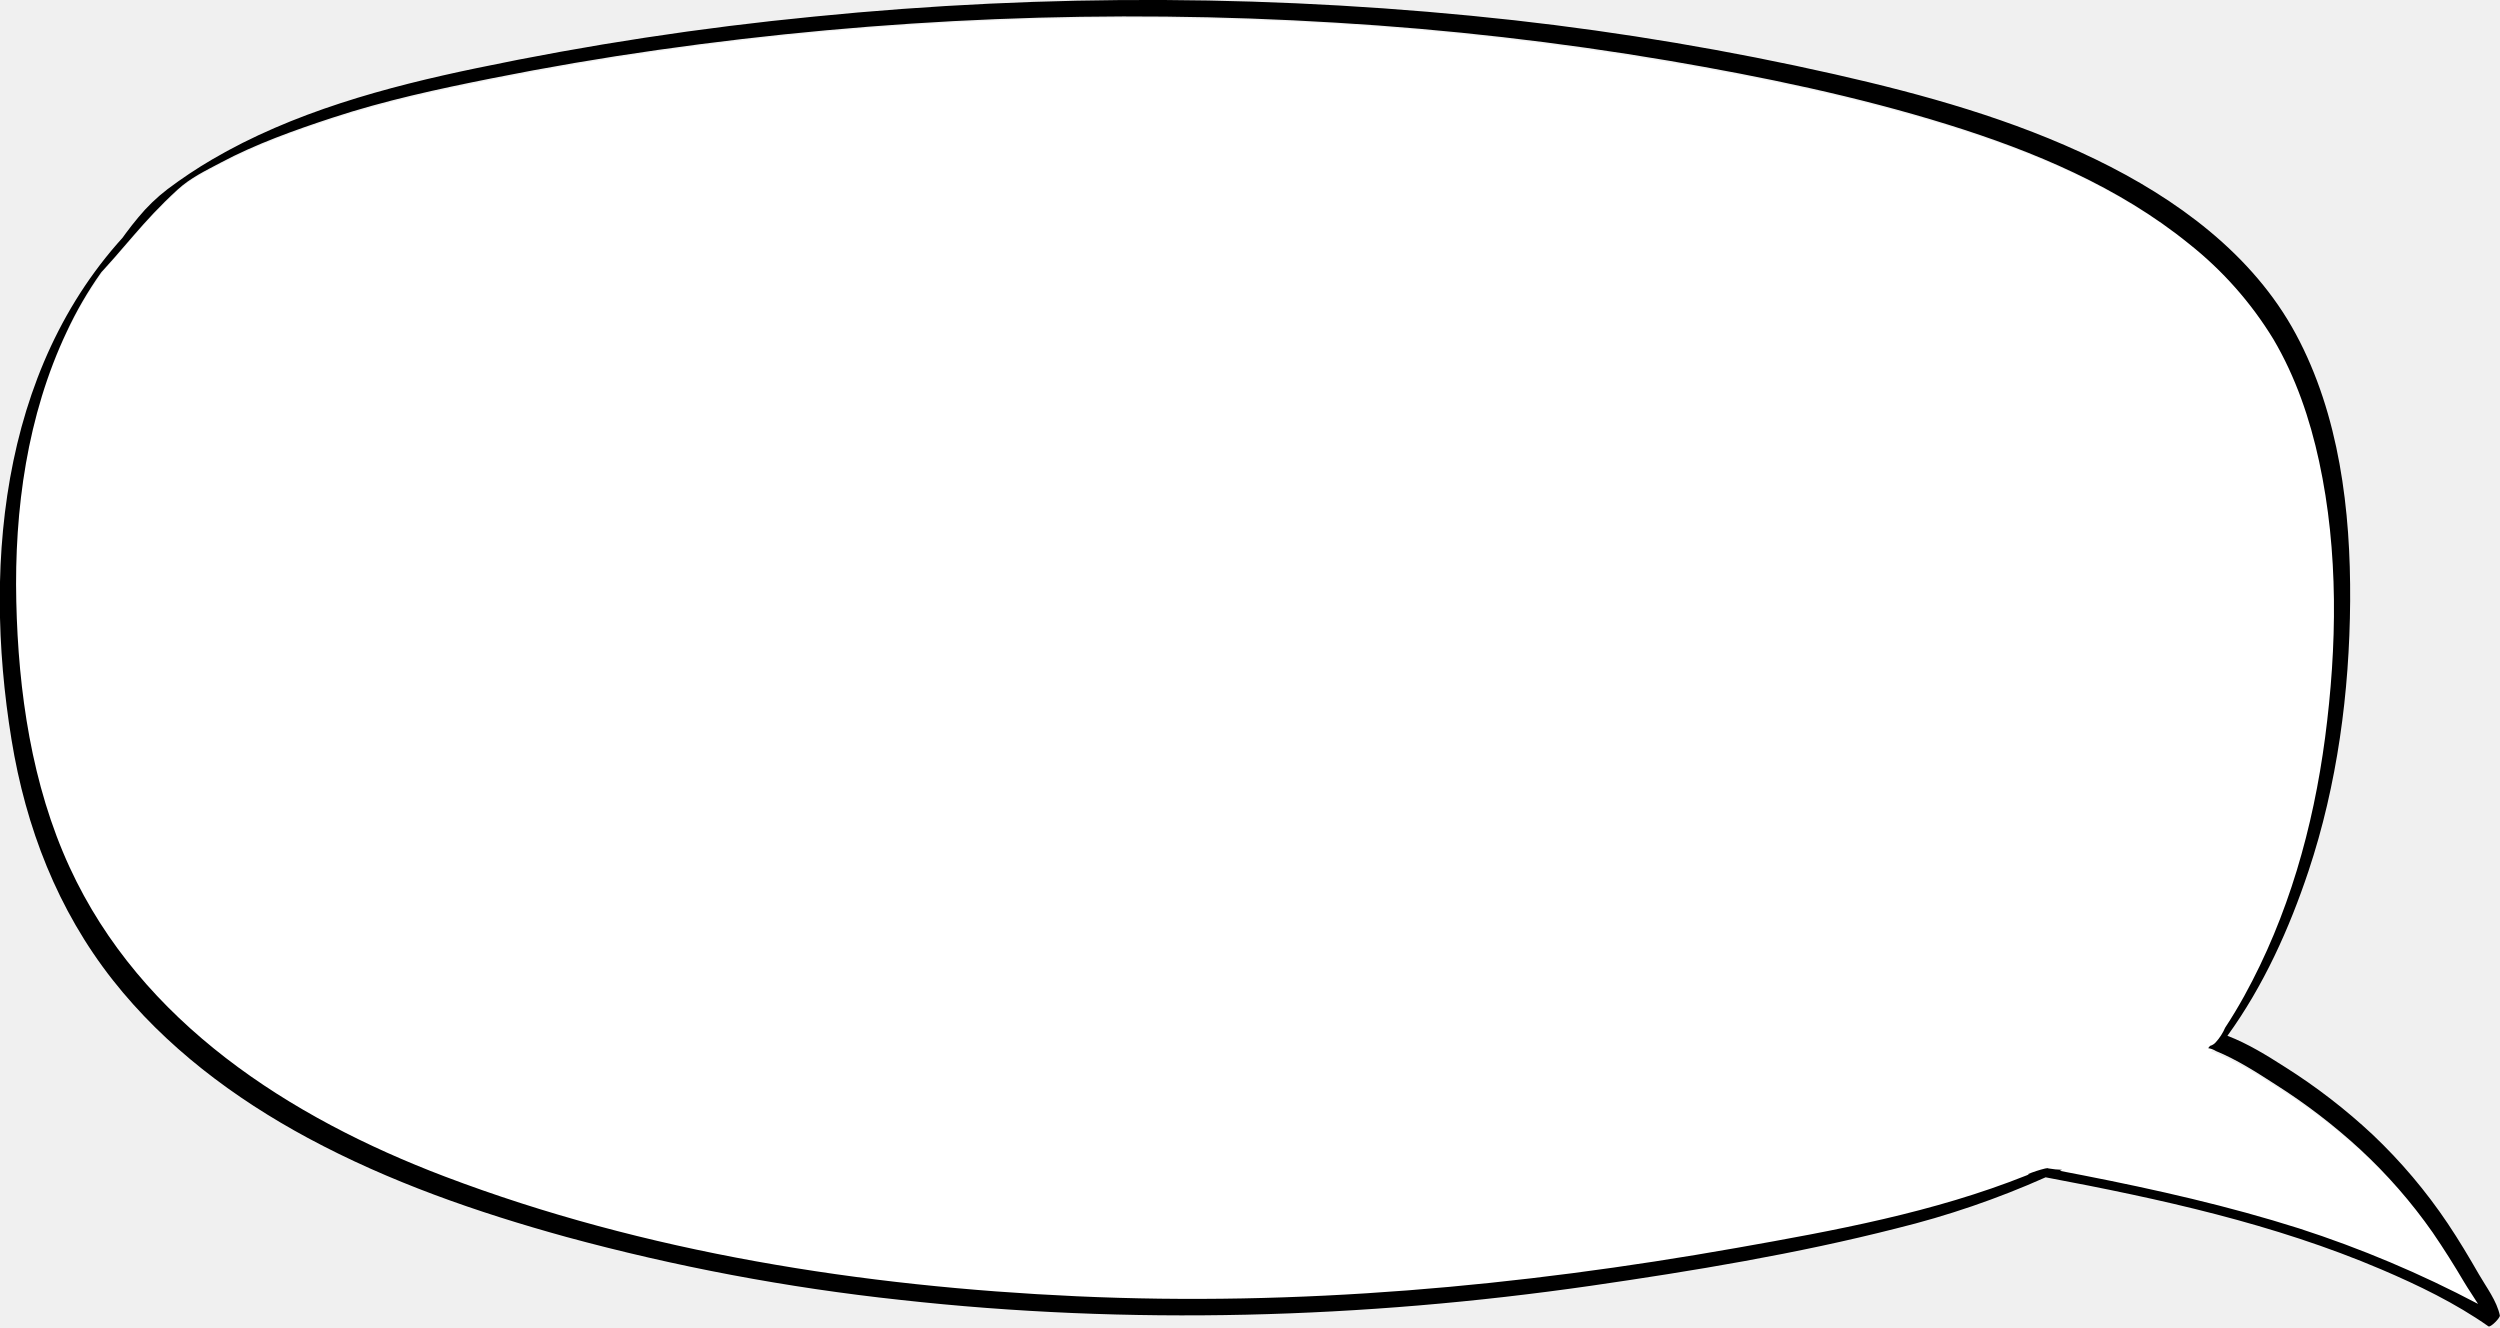
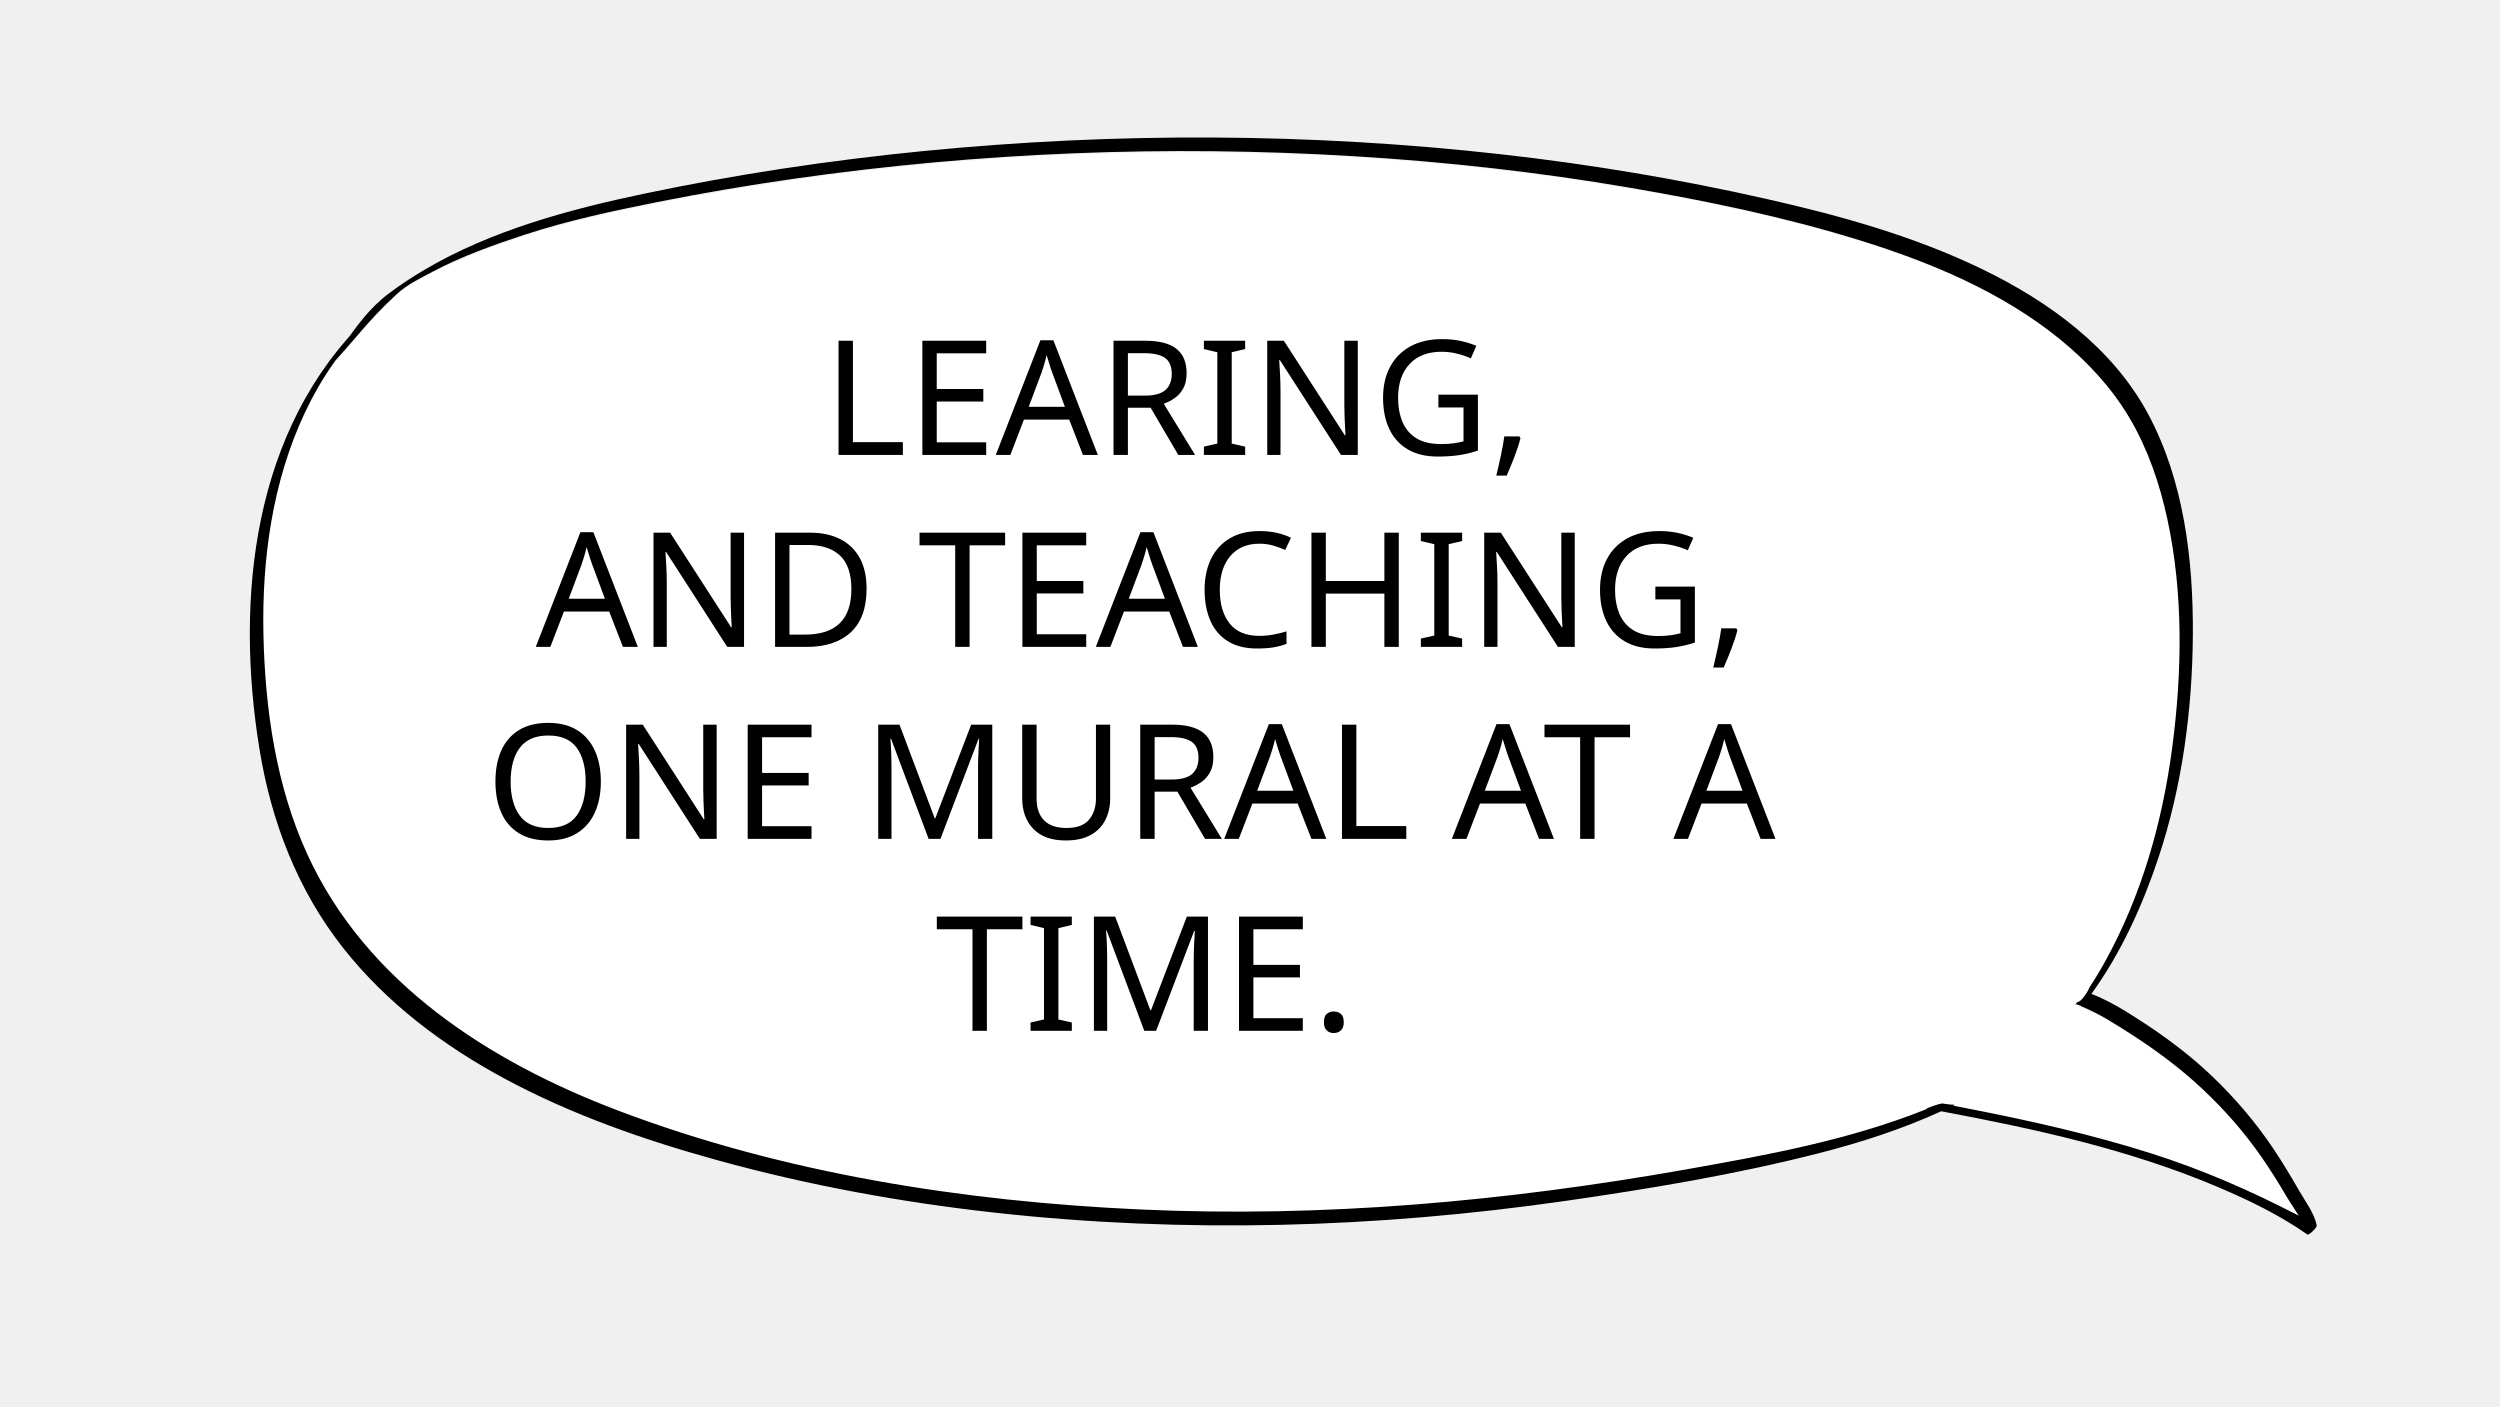
- <svg xmlns="http://www.w3.org/2000/svg" id="Layer_1" data-name="Layer 1" viewBox="0 0 675.33 358.47">
-   <defs>
-     <style>.cls-1,
-         .cls-2 { fill: #fff; }
-         .cls-2 { stroke: #000; }stroke-miterlimit:10; }
-         </style>
-   </defs>
-   <path class="cls-1" d="M433.31,217.69c.54,24.38,4.16,49.62,14.42,71.92,19.34,42,59.57,67.74,101.48,83.66,54.27,20.61,113.13,29.76,170.92,32.41,60,2.75,119.57-2.64,178.64-13.09,26.49-4.69,53.28-9.59,78.38-19.6l.68-.28-.4-.07.08,0a33.93,33.93,0,0,1,4.67-1.52l.64-.1a2.79,2.79,0,0,0,.34.09,24.45,24.45,0,0,0,3.59.35l-.57.29c2.12.41,4.24.81,6.36,1.23,19.65,3.86,39.23,8.28,58.34,14.34a303.75,303.75,0,0,1,48.43,20.44c-1.23-2-2.61-4-3.71-5.82-2.72-4.61-5.54-9.16-8.59-13.55A140.86,140.86,0,0,0,1067.47,366a161.07,161.07,0,0,0-22.9-17.55c-5.09-3.28-10.45-6.75-16.18-9.09a5.2,5.2,0,0,0-2-.76l-.11,0,.52-.63a3.21,3.21,0,0,0,1.58-1,14.19,14.19,0,0,0,2.51-3.91c1.84-2.8,3.57-5.69,5.2-8.64,11.89-21.58,18.63-45.49,21.84-69.83,3.25-24.65,3.67-50.32-1.61-74.73-2.49-11.52-6.35-22.87-12.36-33.06a97.85,97.85,0,0,0-22.85-25.82c-19-15.4-42.05-25.06-65.19-32.25-24.63-7.66-50.11-13-75.51-17.29A834.92,834.92,0,0,0,790.22,61a908.83,908.83,0,0,0-183.49,7.4Q584.25,71.64,562,76.08c-14.53,2.89-29.05,6-43.15,10.63C508.69,90,498,93.85,488.61,98.84c-4.21,2.24-8.16,4.09-11.68,7.31-8.52,7.8-12.84,13.79-19.92,21.56a107.51,107.51,0,0,0-10.05,17C436.26,167.35,432.76,192.86,433.31,217.69Z" transform="translate(-429.08 -54.52)" />
-   <path d="M1104.38,409.91h0c-.83-4-3.67-7.68-5.69-11.19-2.67-4.65-5.41-9.24-8.39-13.69a142.54,142.54,0,0,0-20.28-24,158.78,158.78,0,0,0-23.53-18.18c-5-3.19-10.16-6.41-15.71-8.53,9.73-13.42,16.74-29,21.9-44.49,7.78-23.33,11.08-48.33,11.25-72.88s-2.92-50.35-14.66-72.17c-11.63-21.62-32.39-36.69-54.06-47.2-22.31-10.83-46.42-17.53-70.53-23A793,793,0,0,0,838.22,60,901.59,901.59,0,0,0,649,59a844.91,844.91,0,0,0-91.2,13.93C533.41,78,508.09,84.85,486.31,97.64a126.71,126.71,0,0,0-12,8,48.14,48.14,0,0,0-7.87,7.6c-4.74,5.63-8.33,11.79-13.49,17.48-.77.86-2.34,4.7-3.14,5.53.32.34,4-5.84,4-5.38,9.24-9.62,13.48-16.18,23.25-25.13,3.52-3.22,7.47-5.06,11.67-7.3,9.38-5,20.05-8.81,30.15-12.12C533,81.67,547.48,78.55,562,75.66q22.23-4.44,44.7-7.64A907.55,907.55,0,0,1,789.9,60.64a834.26,834.26,0,0,1,90,10.28c25.37,4.34,50.81,9.61,75.4,17.26,23.11,7.19,46.17,16.83,65.1,32.2a97.91,97.91,0,0,1,22.81,25.79c6,10.17,9.86,21.51,12.34,33,5.27,24.37,4.85,50,1.61,74.62-3.21,24.3-9.93,48.17-21.81,69.73q-2.43,4.41-5.19,8.62a14.11,14.11,0,0,1-2.51,3.91,3.19,3.19,0,0,1-1.57,1l-.52.63.11,0a5.26,5.26,0,0,1,2,.76c5.71,2.33,11.07,5.8,16.15,9.07a161.32,161.32,0,0,1,22.86,17.53,139.59,139.59,0,0,1,19.52,22.38c3,4.38,5.86,8.93,8.57,13.52,1.11,1.87,2.48,3.81,3.71,5.81a303.36,303.36,0,0,0-48.36-20.4c-19.07-6.05-38.63-10.47-58.25-14.32l-6.35-1.23.57-.28a26,26,0,0,1-3.59-.36,3.37,3.37,0,0,1-.34-.09l-.63.1a32.94,32.94,0,0,0-4.66,1.52l-.08,0,.39.07-.68.28c-25.06,10-51.81,14.89-78.26,19.57-59,10.44-118.46,15.82-178.38,13.07-57.69-2.64-116.47-11.78-170.66-32.36-41.84-15.9-82-41.57-101.32-83.54-10.25-22.26-13.86-47.47-14.4-71.8-.55-24.8,2.94-50.27,13.63-72.86a102.15,102.15,0,0,1,21.11-29.84c.22-.22,2.23-2.27,1.74-2.61s-2.35,1.49-2.61,1.74c-37.51,36.32-43.18,91.74-35.16,140.91,3.86,23.72,12.43,46,27.4,65,14.13,17.91,32.66,31.83,52.65,42.6,22,11.85,45.76,20.1,69.79,26.73a579.88,579.88,0,0,0,90.15,17c62,6.89,125,5.08,186.66-3.8,27.6-4,55.49-8.61,82.52-15.5a238.5,238.5,0,0,0,40.31-13.8c30.88,5.82,61.7,12.53,90.68,24.88,10,4.27,20,9.1,28.94,15.38.56.38,3.18-2.3,3.07-2.91Z" transform="translate(-429.08 -54.52)" />
-   <path class="cls-2" d="M2376.9,1152.64" transform="translate(-429.08 -54.52)" />
+ <svg xmlns="http://www.w3.org/2000/svg" version="1.1" id="Layer_1" x="0px" y="0px" viewBox="0 0 1920 1080" style="enable-background:new 0 0 1920 1080;" xml:space="preserve">
+   <style type="text/css">
+ 	.st0 { fill: #ffffff; }
+ 	.st1 { fill: #ffffff; stroke: #000000; stroke-miterlimit: 10; }
+ 	.st2 { font-family: 'ComicSansMS-Bold'; }
+ 	.st3 { font-size: 122.853px; }
+ </style>
+   <g>
+     <path class="st0" d="M201.81,489.11c1.27,57.29,9.78,116.63,33.9,169.04c45.45,98.79,140.02,159.23,238.52,196.64   c127.56,48.45,265.93,69.96,401.76,76.19c141.06,6.47,281.07-6.2,419.9-30.77c62.28-11.02,125.26-22.53,184.24-46.08   c0.53-0.21,1.06-0.43,1.59-0.65c-0.31-0.06-0.61-0.11-0.92-0.17c0.06-0.03,0.13-0.04,0.19-0.07c3.64-1.25,7.18-2.86,10.97-3.58   c0.5-0.1,1-0.16,1.49-0.23c0.27,0.07,0.51,0.16,0.81,0.21c2.97,0.5,5.76,0.77,8.45,0.83c-0.45,0.22-0.89,0.46-1.34,0.68   c4.98,0.95,9.97,1.9,14.95,2.88c46.19,9.07,92.22,19.48,137.13,33.71c39.68,12.58,77.11,28.96,113.85,48.04   c-2.89-4.71-6.13-9.27-8.73-13.67c-6.39-10.82-13.01-21.52-20.19-31.85c-13.33-19.17-28.88-36.75-45.94-52.68   c-16.62-15.52-34.73-28.95-53.82-41.25c-11.97-7.71-24.57-15.87-38.02-21.35c-1.42-0.92-3.02-1.53-4.75-1.79   c-0.09-0.03-0.17-0.06-0.26-0.09c0.4-0.49,0.8-0.97,1.22-1.48c1.3-0.34,2.57-1.1,3.7-2.4c2.15-2.46,4.54-5.74,5.9-9.2   c4.33-6.59,8.4-13.37,12.22-20.3c27.96-50.74,43.79-106.93,51.34-164.14c7.64-57.95,8.63-118.28-3.77-175.66   c-5.85-27.09-14.92-53.77-29.06-77.71c-13.82-23.39-32.67-43.63-53.7-60.7c-44.57-36.19-98.85-58.89-153.24-75.81   c-57.9-18.01-117.78-30.42-177.49-40.63c-70.12-11.99-140.94-19.9-211.94-24.2c-143.8-8.72-288.69-3.04-431.31,17.38   c-35.23,5.04-70.32,11.01-105.22,17.98c-34.16,6.81-68.3,14.14-101.44,24.99c-23.77,7.78-48.89,16.78-70.97,28.53   c-9.89,5.26-19.18,9.6-27.46,17.18c-20.03,18.33-30.19,32.4-46.82,50.66c-9.08,12.54-16.97,25.94-23.63,40.01   C208.74,370.78,200.52,430.73,201.81,489.11z" />
+   </g>
+   <g>
+     <path d="M1779.19,940.93L1779.19,940.93c0-0.01,0-0.01,0-0.01c-1.95-9.49-8.62-18.05-13.37-26.32   c-6.26-10.91-12.72-21.72-19.72-32.17c-13.72-20.5-29.8-39.34-47.67-56.34c-17-16.17-35.62-30.02-55.31-42.72   c-11.64-7.51-23.87-15.07-36.93-20.05c22.87-31.54,39.35-68.14,51.49-104.57c18.28-54.86,26.04-113.61,26.43-171.31   c0.38-57.45-6.86-118.36-34.45-169.66c-27.33-50.81-76.14-86.24-127.07-110.94c-52.45-25.44-109.12-41.21-165.79-54.03   c-67.05-15.18-134.91-26.55-203.23-34.24c-147.51-16.6-297-17.1-444.7-2.53c-71.97,7.1-143.6,17.86-214.37,32.75   c-57.39,12.07-116.92,28.09-168.11,58.17c-9.69,5.69-19.09,11.89-28.11,18.66c-6.98,5.24-13.2,11.56-18.52,17.88   c-11.12,13.22-19.58,27.7-31.7,41.09c-1.82,2.01-5.51,11.03-7.38,12.99c0.73,0.8,9.35-13.73,9.37-12.65   c21.72-22.61,31.68-38.02,54.66-59.06c8.27-7.57,17.54-11.89,27.42-17.15c22.05-11.73,47.12-20.72,70.86-28.49   c33.09-10.83,67.18-18.15,101.29-24.95c34.85-6.95,69.89-12.91,105.07-17.95c142.41-20.39,287.08-26.06,430.66-17.36   c70.9,4.3,141.6,12.19,211.62,24.17c59.62,10.2,119.41,22.59,177.23,40.57c54.31,16.89,108.51,39.56,153.01,75.69   c21,17.05,39.82,37.25,53.62,60.61c14.12,23.9,23.17,50.55,29.02,77.59c12.38,57.29,11.4,117.53,3.77,175.39   c-7.53,57.13-23.34,113.23-51.26,163.89c-3.81,6.92-7.88,13.69-12.21,20.27c-1.36,3.46-3.74,6.73-5.89,9.19   c-1.14,1.3-2.4,2.06-3.7,2.4c-0.42,0.51-0.81,0.99-1.21,1.48c0.09,0.03,0.17,0.06,0.26,0.09c1.72,0.26,3.33,0.87,4.74,1.79   c13.43,5.48,26.01,13.62,37.97,21.32c19.06,12.28,37.15,25.7,53.74,41.19c17.03,15.9,32.56,33.46,45.87,52.6   c7.17,10.31,13.77,20.99,20.16,31.8c2.6,4.39,5.83,8.95,8.72,13.65c-36.68-19.04-74.05-35.41-113.68-47.96   c-44.84-14.21-90.8-24.6-136.92-33.66c-4.97-0.98-9.95-1.93-14.93-2.88c0.45-0.22,0.89-0.46,1.34-0.68   c-2.69-0.06-5.47-0.33-8.43-0.83c-0.29-0.05-0.54-0.14-0.81-0.21c-0.49,0.07-0.98,0.13-1.49,0.23c-3.79,0.72-7.32,2.33-10.96,3.57   c-0.06,0.03-0.13,0.04-0.19,0.07c0.31,0.06,0.61,0.11,0.92,0.17c-0.53,0.21-1.06,0.43-1.59,0.65   c-58.9,23.51-121.78,35-183.97,46.01c-138.62,24.53-278.43,37.18-419.27,30.73c-135.62-6.22-273.78-27.7-401.15-76.08   c-98.36-37.36-192.79-97.71-238.17-196.35c-24.08-52.33-32.58-111.58-33.84-168.79c-1.29-58.29,6.92-118.15,32.04-171.25   c12.36-26.12,28.83-50.01,49.61-70.14c0.53-0.51,5.25-5.34,4.09-6.14c-1.37-0.94-5.52,3.49-6.14,4.09   c-88.16,85.36-101.48,215.64-82.64,331.22c9.09,55.75,29.23,108.2,64.41,152.8c33.22,42.11,76.77,74.82,123.76,100.13   c51.7,27.85,107.55,47.25,164.03,62.83c69.37,19.13,140.4,32.11,211.89,40.06c145.72,16.2,293.74,11.95,438.77-8.94   c64.87-9.34,130.43-20.23,193.97-36.44c32.2-8.21,64.37-18.5,94.73-32.42c72.59,13.67,145.04,29.44,213.16,58.47   c23.57,10.04,47.01,21.4,68.02,36.15c1.3,0.91,7.48-5.41,7.21-6.83C1779.24,941.13,1779.21,941.03,1779.19,940.93z" />
+   </g>
+   <path class="st1" d="M2376.9,1152.64" />
+   <text transform="matrix(1 0 0 1 632.0733 349.3989)">
+     <tspan x="0" y="0" class="st2 st3">LEARING, </tspan>
+     <tspan x="-220.6" y="147.42" class="st2 st3">AND TEACHING, </tspan>
+     <tspan x="-259.08" y="294.85" class="st2 st3">ONE MURAL AT A </tspan>
+     <tspan x="86.17" y="442.27" class="st2 st3">TIME.  </tspan>
+   </text>
</svg>
